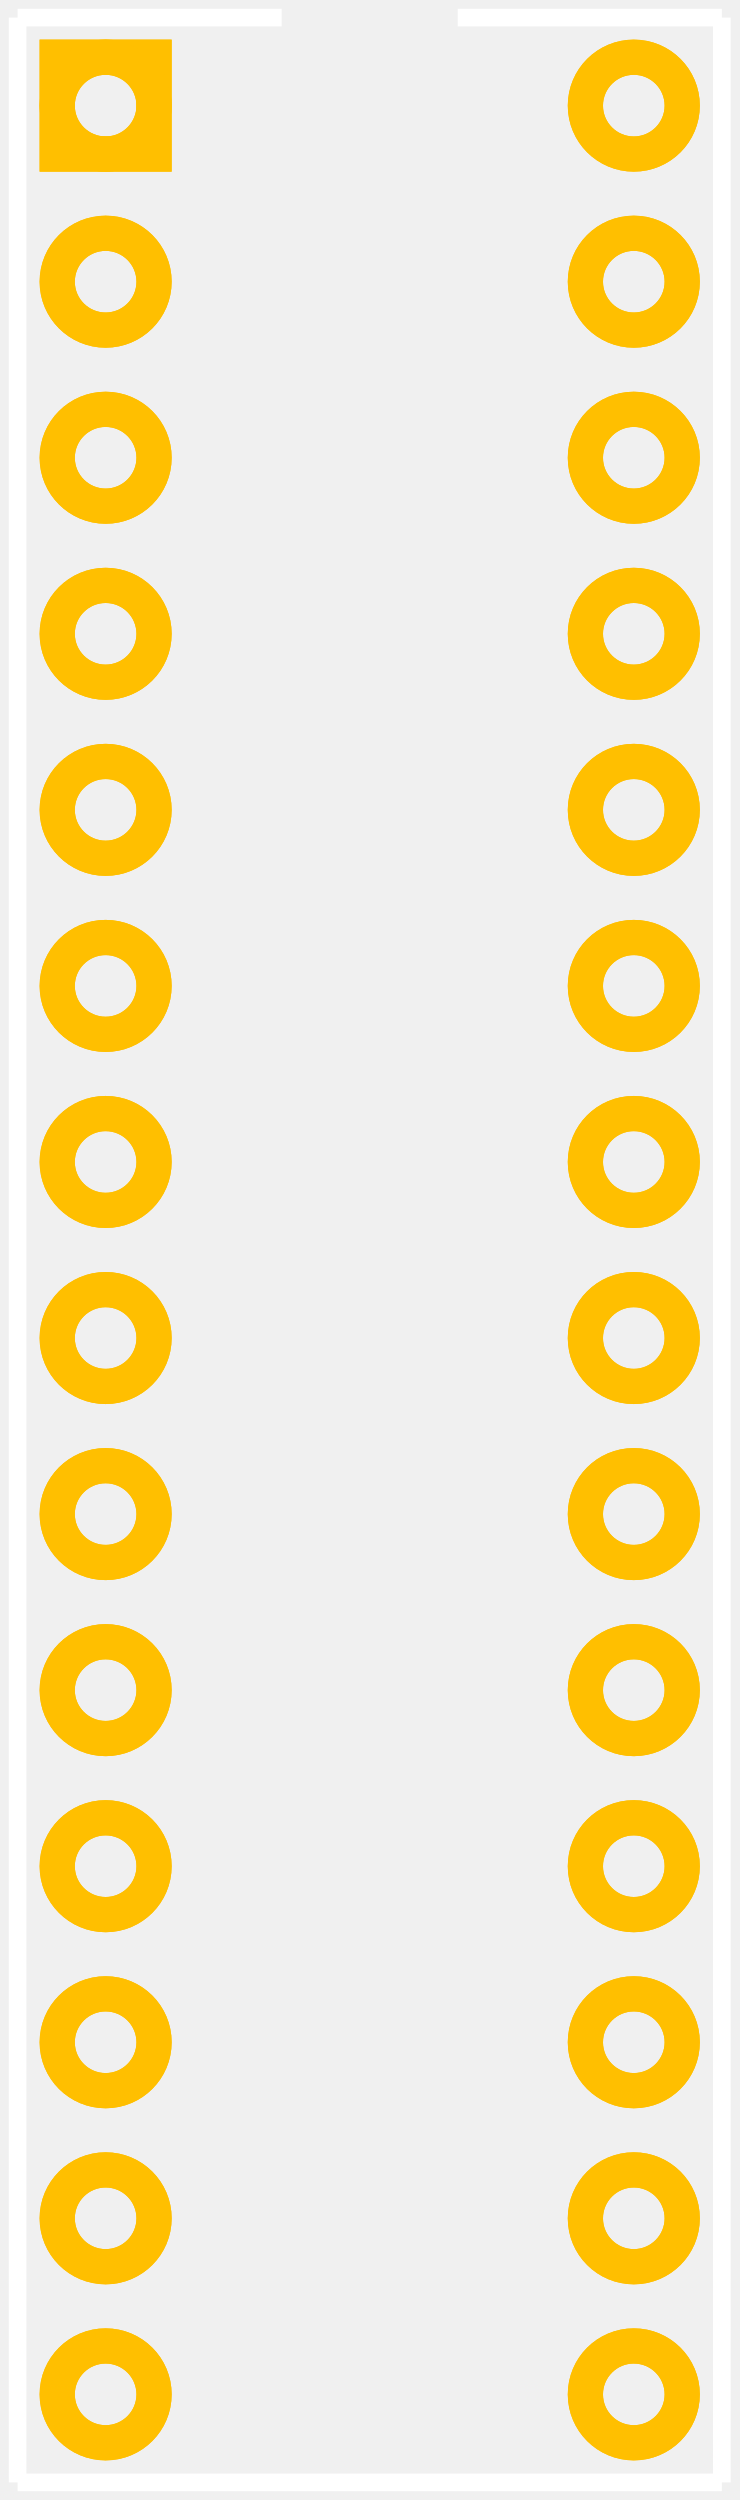
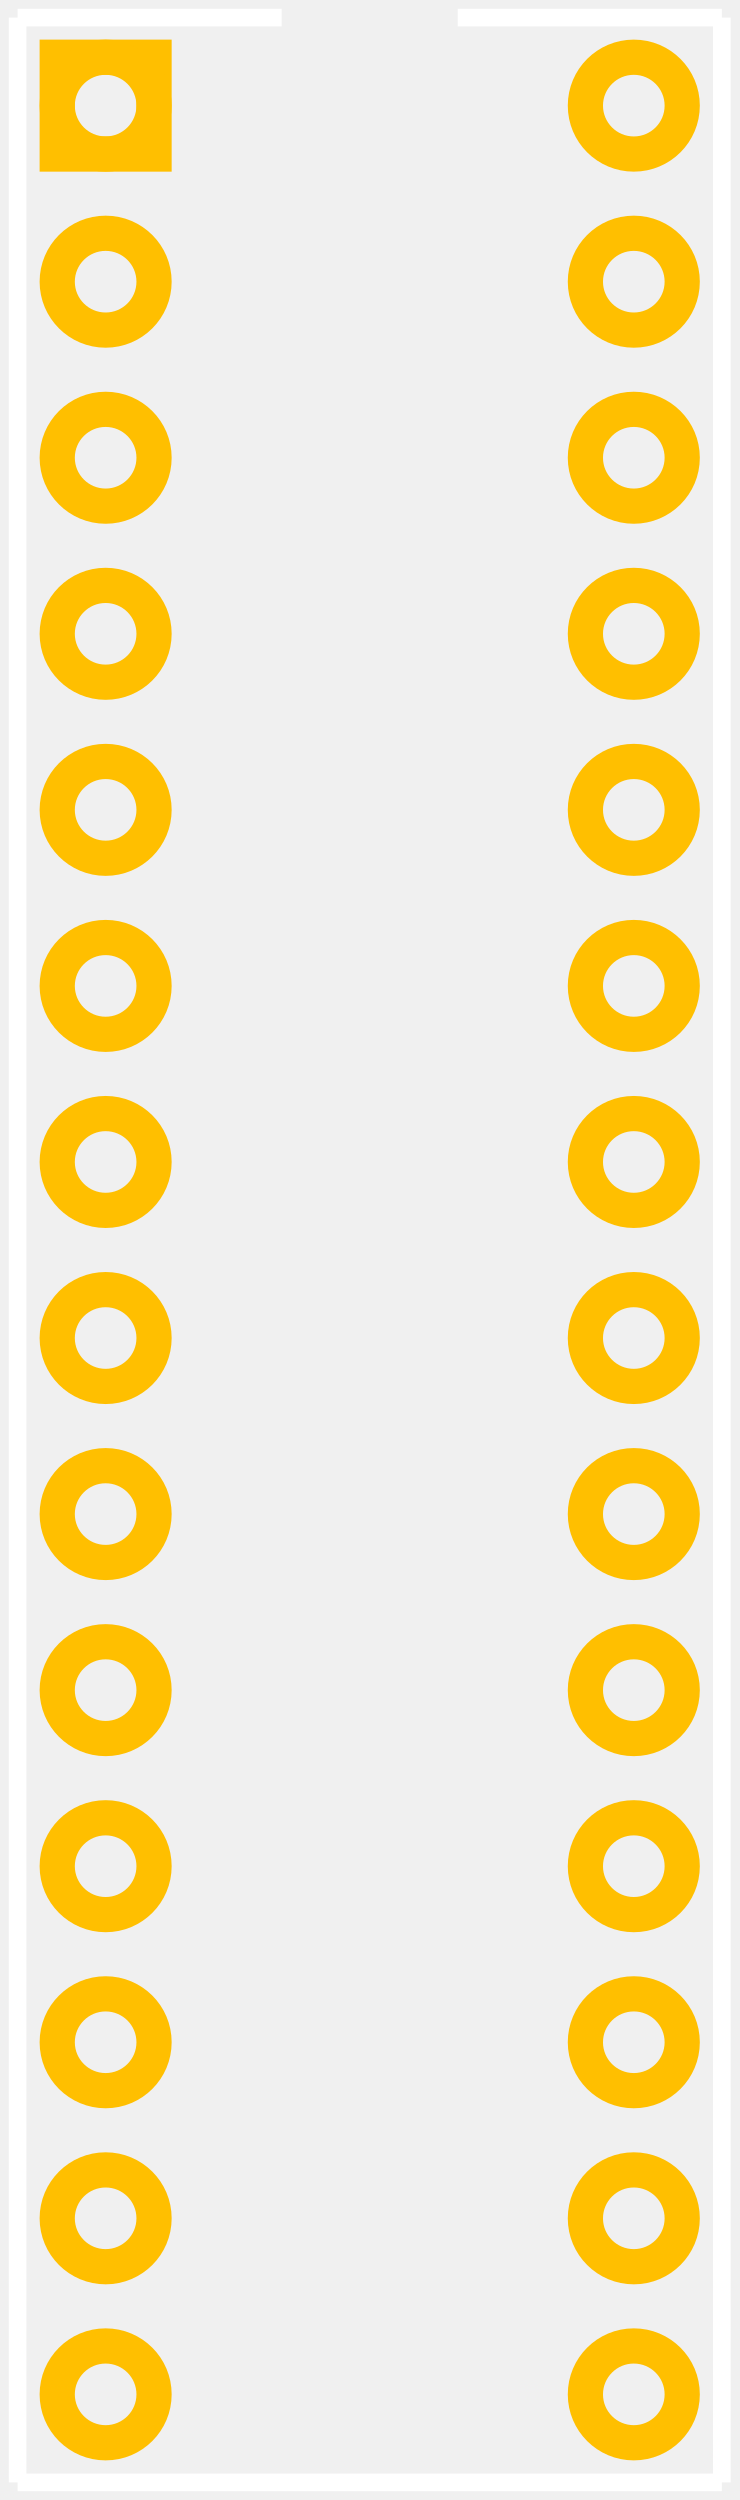
<svg xmlns="http://www.w3.org/2000/svg" width="0.42in" x="0in" version="1.2" y="0in" height="1.42in" viewBox="0 0 420 1420" baseProfile="tiny">
-   <g id="copper0" stroke-width="0">
-     <rect width="55" x="32.5" y="32.5" fill="none" height="55" stroke="rgb(255, 191, 0)" stroke-width="20" />
-     <circle fill="none" cx="60" cy="60" stroke="rgb(255, 191, 0)" id="connector0pin" r="27.5" stroke-width="20" />
-     <circle fill="none" cx="360" cy="60" stroke="rgb(255, 191, 0)" id="connector27pin" r="27.5" stroke-width="20" />
-     <circle fill="none" cx="60" cy="160" stroke="rgb(255, 191, 0)" id="connector1pin" r="27.5" stroke-width="20" />
-     <circle fill="none" cx="360" cy="160" stroke="rgb(255, 191, 0)" id="connector26pin" r="27.5" stroke-width="20" />
-     <circle fill="none" cx="60" cy="260" stroke="rgb(255, 191, 0)" id="connector2pin" r="27.5" stroke-width="20" />
-     <circle fill="none" cx="360" cy="260" stroke="rgb(255, 191, 0)" id="connector25pin" r="27.5" stroke-width="20" />
-     <circle fill="none" cx="60" cy="360" stroke="rgb(255, 191, 0)" id="connector3pin" r="27.5" stroke-width="20" />
-     <circle fill="none" cx="360" cy="360" stroke="rgb(255, 191, 0)" id="connector24pin" r="27.5" stroke-width="20" />
-     <circle fill="none" cx="60" cy="460" stroke="rgb(255, 191, 0)" id="connector4pin" r="27.5" stroke-width="20" />
-     <circle fill="none" cx="360" cy="460" stroke="rgb(255, 191, 0)" id="connector23pin" r="27.5" stroke-width="20" />
-     <circle fill="none" cx="60" cy="560" stroke="rgb(255, 191, 0)" id="connector5pin" r="27.5" stroke-width="20" />
-     <circle fill="none" cx="360" cy="560" stroke="rgb(255, 191, 0)" id="connector22pin" r="27.5" stroke-width="20" />
-     <circle fill="none" cx="60" cy="660" stroke="rgb(255, 191, 0)" id="connector6pin" r="27.5" stroke-width="20" />
-     <circle fill="none" cx="360" cy="660" stroke="rgb(255, 191, 0)" id="connector21pin" r="27.5" stroke-width="20" />
-     <circle fill="none" cx="60" cy="760" stroke="rgb(255, 191, 0)" id="connector7pin" r="27.5" stroke-width="20" />
-     <circle fill="none" cx="360" cy="760" stroke="rgb(255, 191, 0)" id="connector20pin" r="27.5" stroke-width="20" />
-     <circle fill="none" cx="60" cy="860" stroke="rgb(255, 191, 0)" id="connector8pin" r="27.5" stroke-width="20" />
-     <circle fill="none" cx="360" cy="860" stroke="rgb(255, 191, 0)" id="connector19pin" r="27.5" stroke-width="20" />
-     <circle fill="none" cx="60" cy="960" stroke="rgb(255, 191, 0)" id="connector9pin" r="27.5" stroke-width="20" />
-     <circle fill="none" cx="360" cy="960" stroke="rgb(255, 191, 0)" id="connector18pin" r="27.5" stroke-width="20" />
-     <circle fill="none" cx="60" cy="1060" stroke="rgb(255, 191, 0)" id="connector10pin" r="27.5" stroke-width="20" />
-     <circle fill="none" cx="360" cy="1060" stroke="rgb(255, 191, 0)" id="connector17pin" r="27.5" stroke-width="20" />
-     <circle fill="none" cx="60" cy="1160" stroke="rgb(255, 191, 0)" id="connector11pin" r="27.5" stroke-width="20" />
-     <circle fill="none" cx="360" cy="1160" stroke="rgb(255, 191, 0)" id="connector16pin" r="27.5" stroke-width="20" />
-     <circle fill="none" cx="60" cy="1260" stroke="rgb(255, 191, 0)" id="connector12pin" r="27.5" stroke-width="20" />
-     <circle fill="none" cx="360" cy="1260" stroke="rgb(255, 191, 0)" id="connector15pin" r="27.5" stroke-width="20" />
-     <circle fill="none" cx="60" cy="1360" stroke="rgb(255, 191, 0)" id="connector13pin" r="27.5" stroke-width="20" />
-     <circle fill="none" cx="360" cy="1360" stroke="rgb(255, 191, 0)" id="connector14pin" r="27.5" stroke-width="20" />
-   </g>
  <g id="copper1" stroke-width="0">
    <g id="copper0" stroke-width="0">
      <rect width="55" x="32.5" y="32.5" fill="none" height="55" stroke="rgb(255, 191, 0)" stroke-width="20" />
      <circle fill="none" cx="60" cy="60" stroke="rgb(255, 191, 0)" id="connector0pin" r="27.5" stroke-width="20" />
      <circle fill="none" cx="360" cy="60" stroke="rgb(255, 191, 0)" id="connector27pin" r="27.5" stroke-width="20" />
      <circle fill="none" cx="60" cy="160" stroke="rgb(255, 191, 0)" id="connector1pin" r="27.5" stroke-width="20" />
      <circle fill="none" cx="360" cy="160" stroke="rgb(255, 191, 0)" id="connector26pin" r="27.5" stroke-width="20" />
      <circle fill="none" cx="60" cy="260" stroke="rgb(255, 191, 0)" id="connector2pin" r="27.5" stroke-width="20" />
      <circle fill="none" cx="360" cy="260" stroke="rgb(255, 191, 0)" id="connector25pin" r="27.5" stroke-width="20" />
      <circle fill="none" cx="60" cy="360" stroke="rgb(255, 191, 0)" id="connector3pin" r="27.5" stroke-width="20" />
      <circle fill="none" cx="360" cy="360" stroke="rgb(255, 191, 0)" id="connector24pin" r="27.5" stroke-width="20" />
      <circle fill="none" cx="60" cy="460" stroke="rgb(255, 191, 0)" id="connector4pin" r="27.5" stroke-width="20" />
      <circle fill="none" cx="360" cy="460" stroke="rgb(255, 191, 0)" id="connector23pin" r="27.5" stroke-width="20" />
      <circle fill="none" cx="60" cy="560" stroke="rgb(255, 191, 0)" id="connector5pin" r="27.5" stroke-width="20" />
      <circle fill="none" cx="360" cy="560" stroke="rgb(255, 191, 0)" id="connector22pin" r="27.5" stroke-width="20" />
      <circle fill="none" cx="60" cy="660" stroke="rgb(255, 191, 0)" id="connector6pin" r="27.5" stroke-width="20" />
      <circle fill="none" cx="360" cy="660" stroke="rgb(255, 191, 0)" id="connector21pin" r="27.5" stroke-width="20" />
      <circle fill="none" cx="60" cy="760" stroke="rgb(255, 191, 0)" id="connector7pin" r="27.5" stroke-width="20" />
      <circle fill="none" cx="360" cy="760" stroke="rgb(255, 191, 0)" id="connector20pin" r="27.5" stroke-width="20" />
      <circle fill="none" cx="60" cy="860" stroke="rgb(255, 191, 0)" id="connector8pin" r="27.5" stroke-width="20" />
      <circle fill="none" cx="360" cy="860" stroke="rgb(255, 191, 0)" id="connector19pin" r="27.5" stroke-width="20" />
      <circle fill="none" cx="60" cy="960" stroke="rgb(255, 191, 0)" id="connector9pin" r="27.5" stroke-width="20" />
      <circle fill="none" cx="360" cy="960" stroke="rgb(255, 191, 0)" id="connector18pin" r="27.5" stroke-width="20" />
      <circle fill="none" cx="60" cy="1060" stroke="rgb(255, 191, 0)" id="connector10pin" r="27.5" stroke-width="20" />
      <circle fill="none" cx="360" cy="1060" stroke="rgb(255, 191, 0)" id="connector17pin" r="27.5" stroke-width="20" />
      <circle fill="none" cx="60" cy="1160" stroke="rgb(255, 191, 0)" id="connector11pin" r="27.5" stroke-width="20" />
      <circle fill="none" cx="360" cy="1160" stroke="rgb(255, 191, 0)" id="connector16pin" r="27.5" stroke-width="20" />
      <circle fill="none" cx="60" cy="1260" stroke="rgb(255, 191, 0)" id="connector12pin" r="27.5" stroke-width="20" />
      <circle fill="none" cx="360" cy="1260" stroke="rgb(255, 191, 0)" id="connector15pin" r="27.5" stroke-width="20" />
      <circle fill="none" cx="60" cy="1360" stroke="rgb(255, 191, 0)" id="connector13pin" r="27.5" stroke-width="20" />
      <circle fill="none" cx="360" cy="1360" stroke="rgb(255, 191, 0)" id="connector14pin" r="27.5" stroke-width="20" />
    </g>
  </g>
  <g id="silkscreen" stroke-width="0">
    <line stroke="white" y1="10" stroke-width="10" x1="10" y2="1410" x2="10" />
    <line stroke="white" y1="1410" stroke-width="10" x1="10" y2="1410" x2="410" />
    <line stroke="white" y1="1410" stroke-width="10" x1="410" y2="10" x2="410" />
    <line stroke="white" y1="10" stroke-width="10" x1="10" y2="10" x2="160" />
    <line stroke="white" y1="10" stroke-width="10" x1="260" y2="10" x2="410" />
  </g>
</svg>
